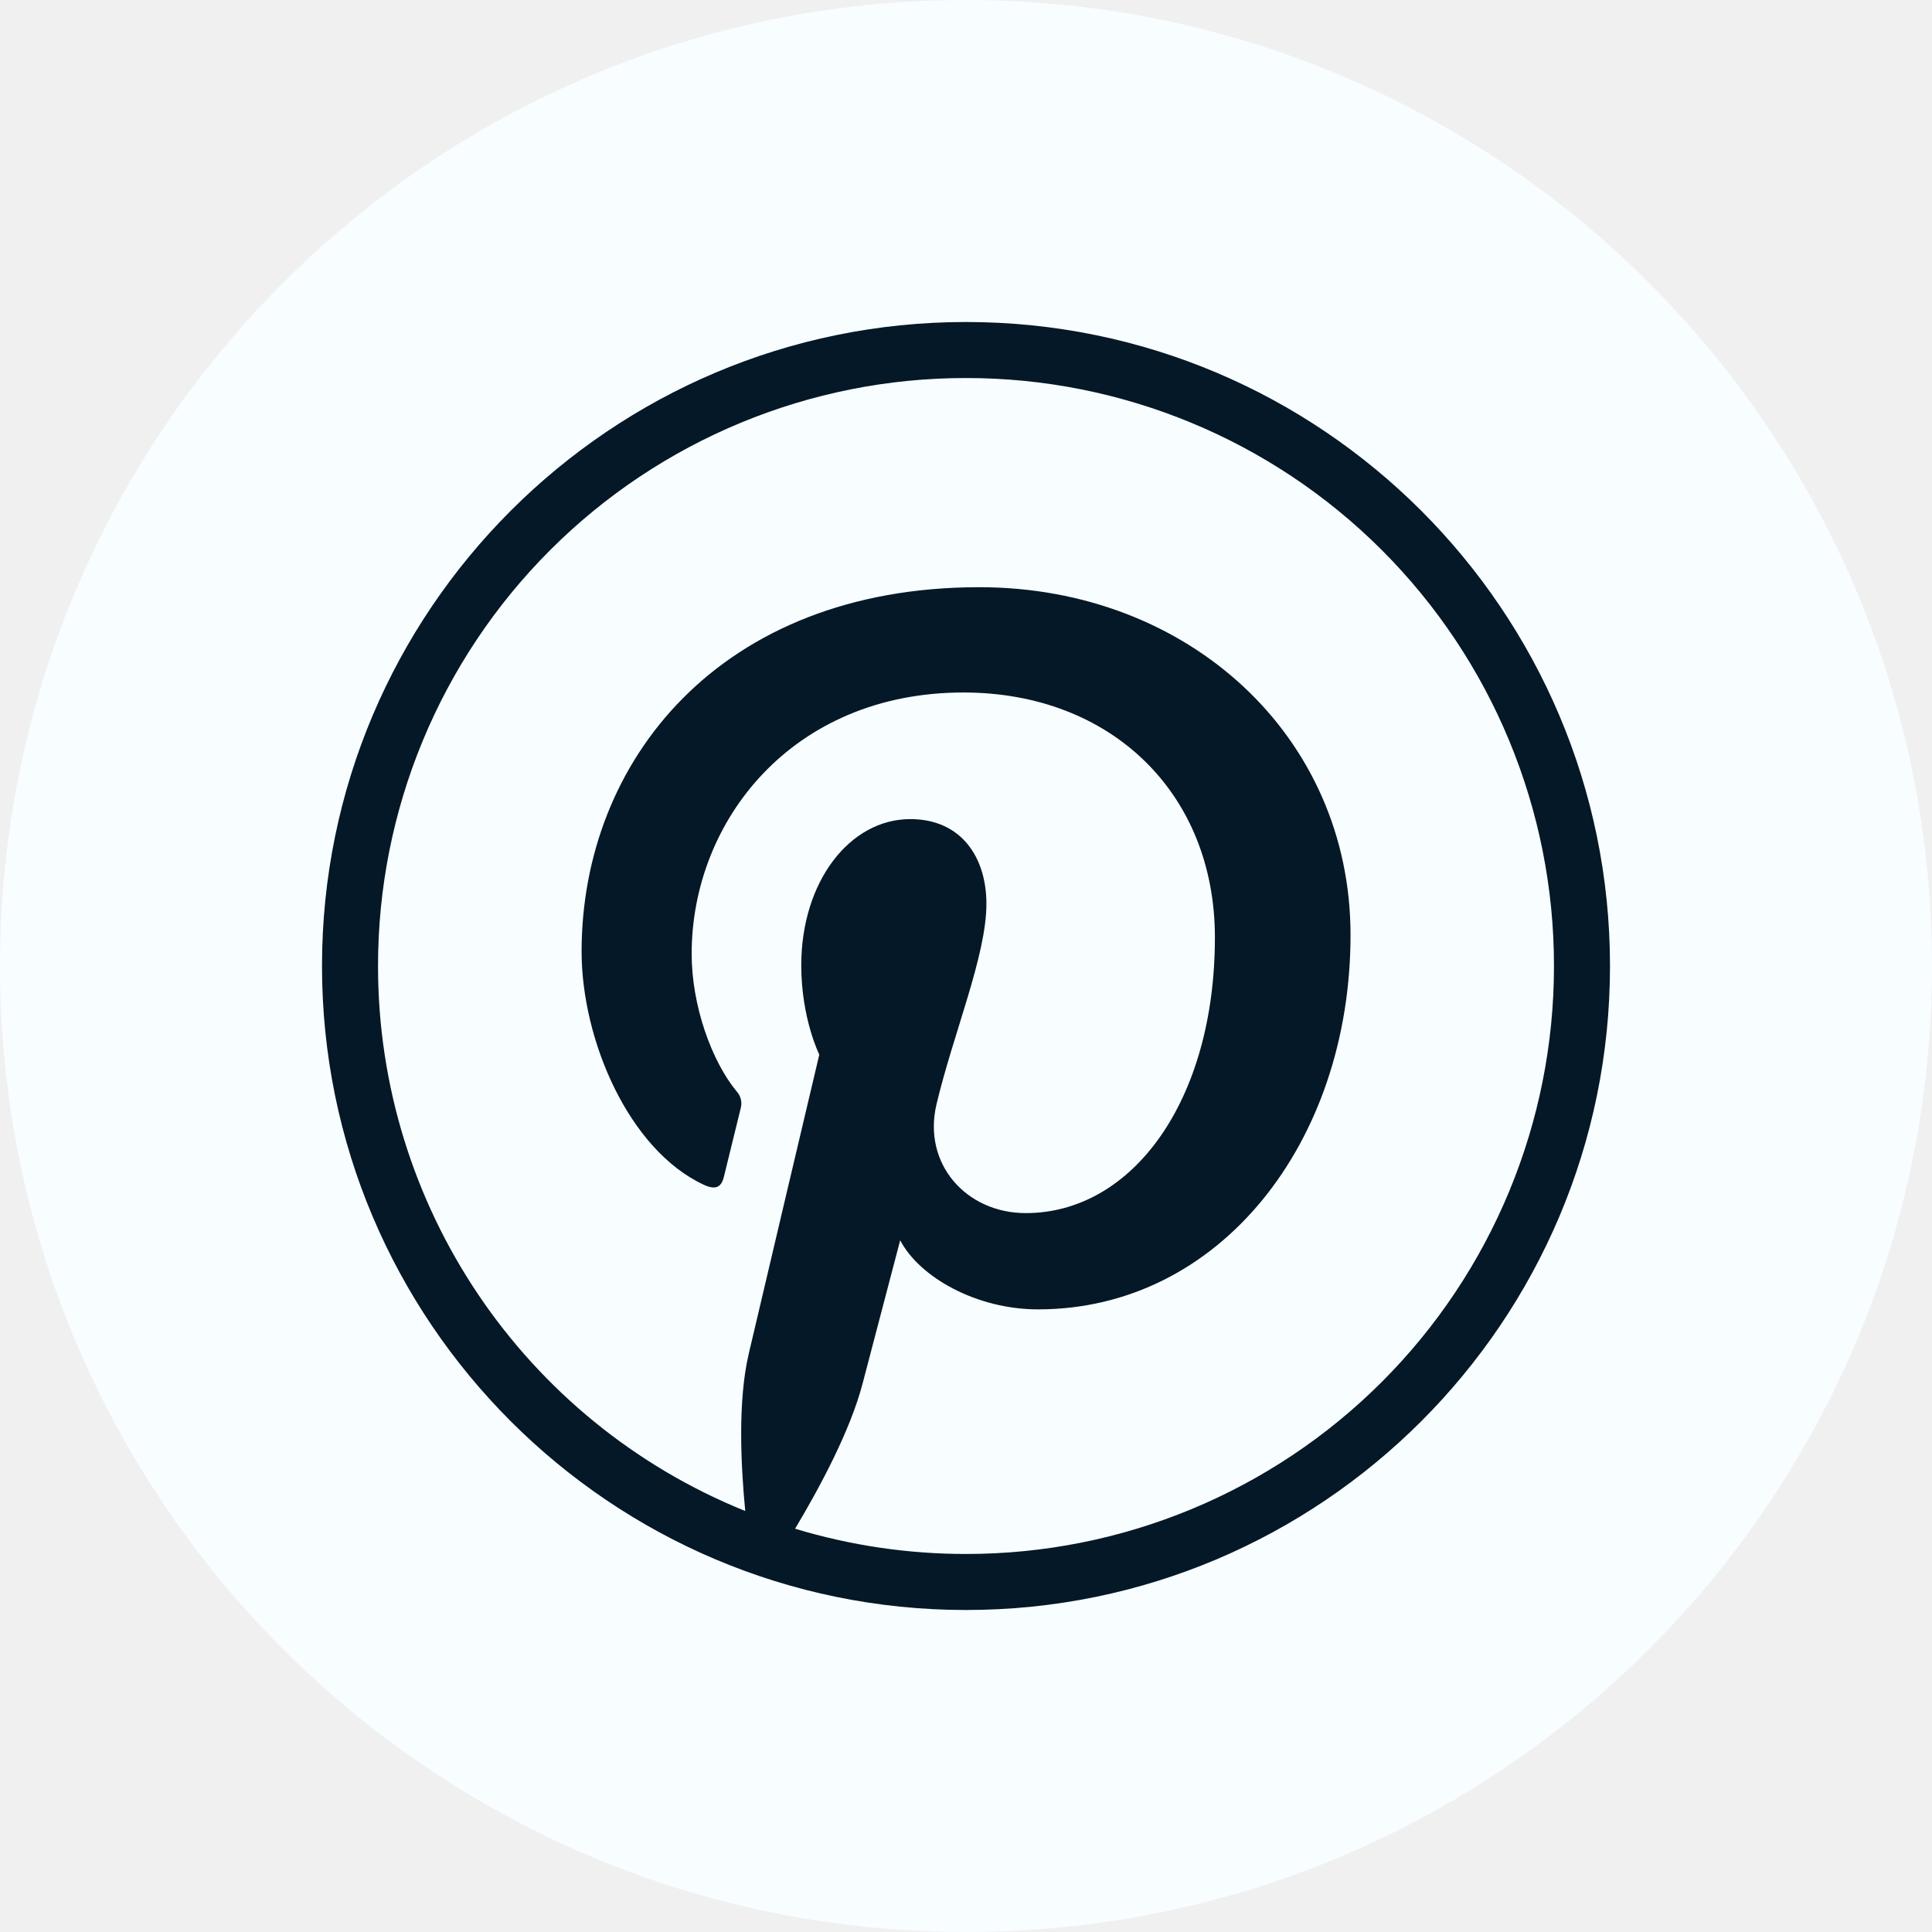
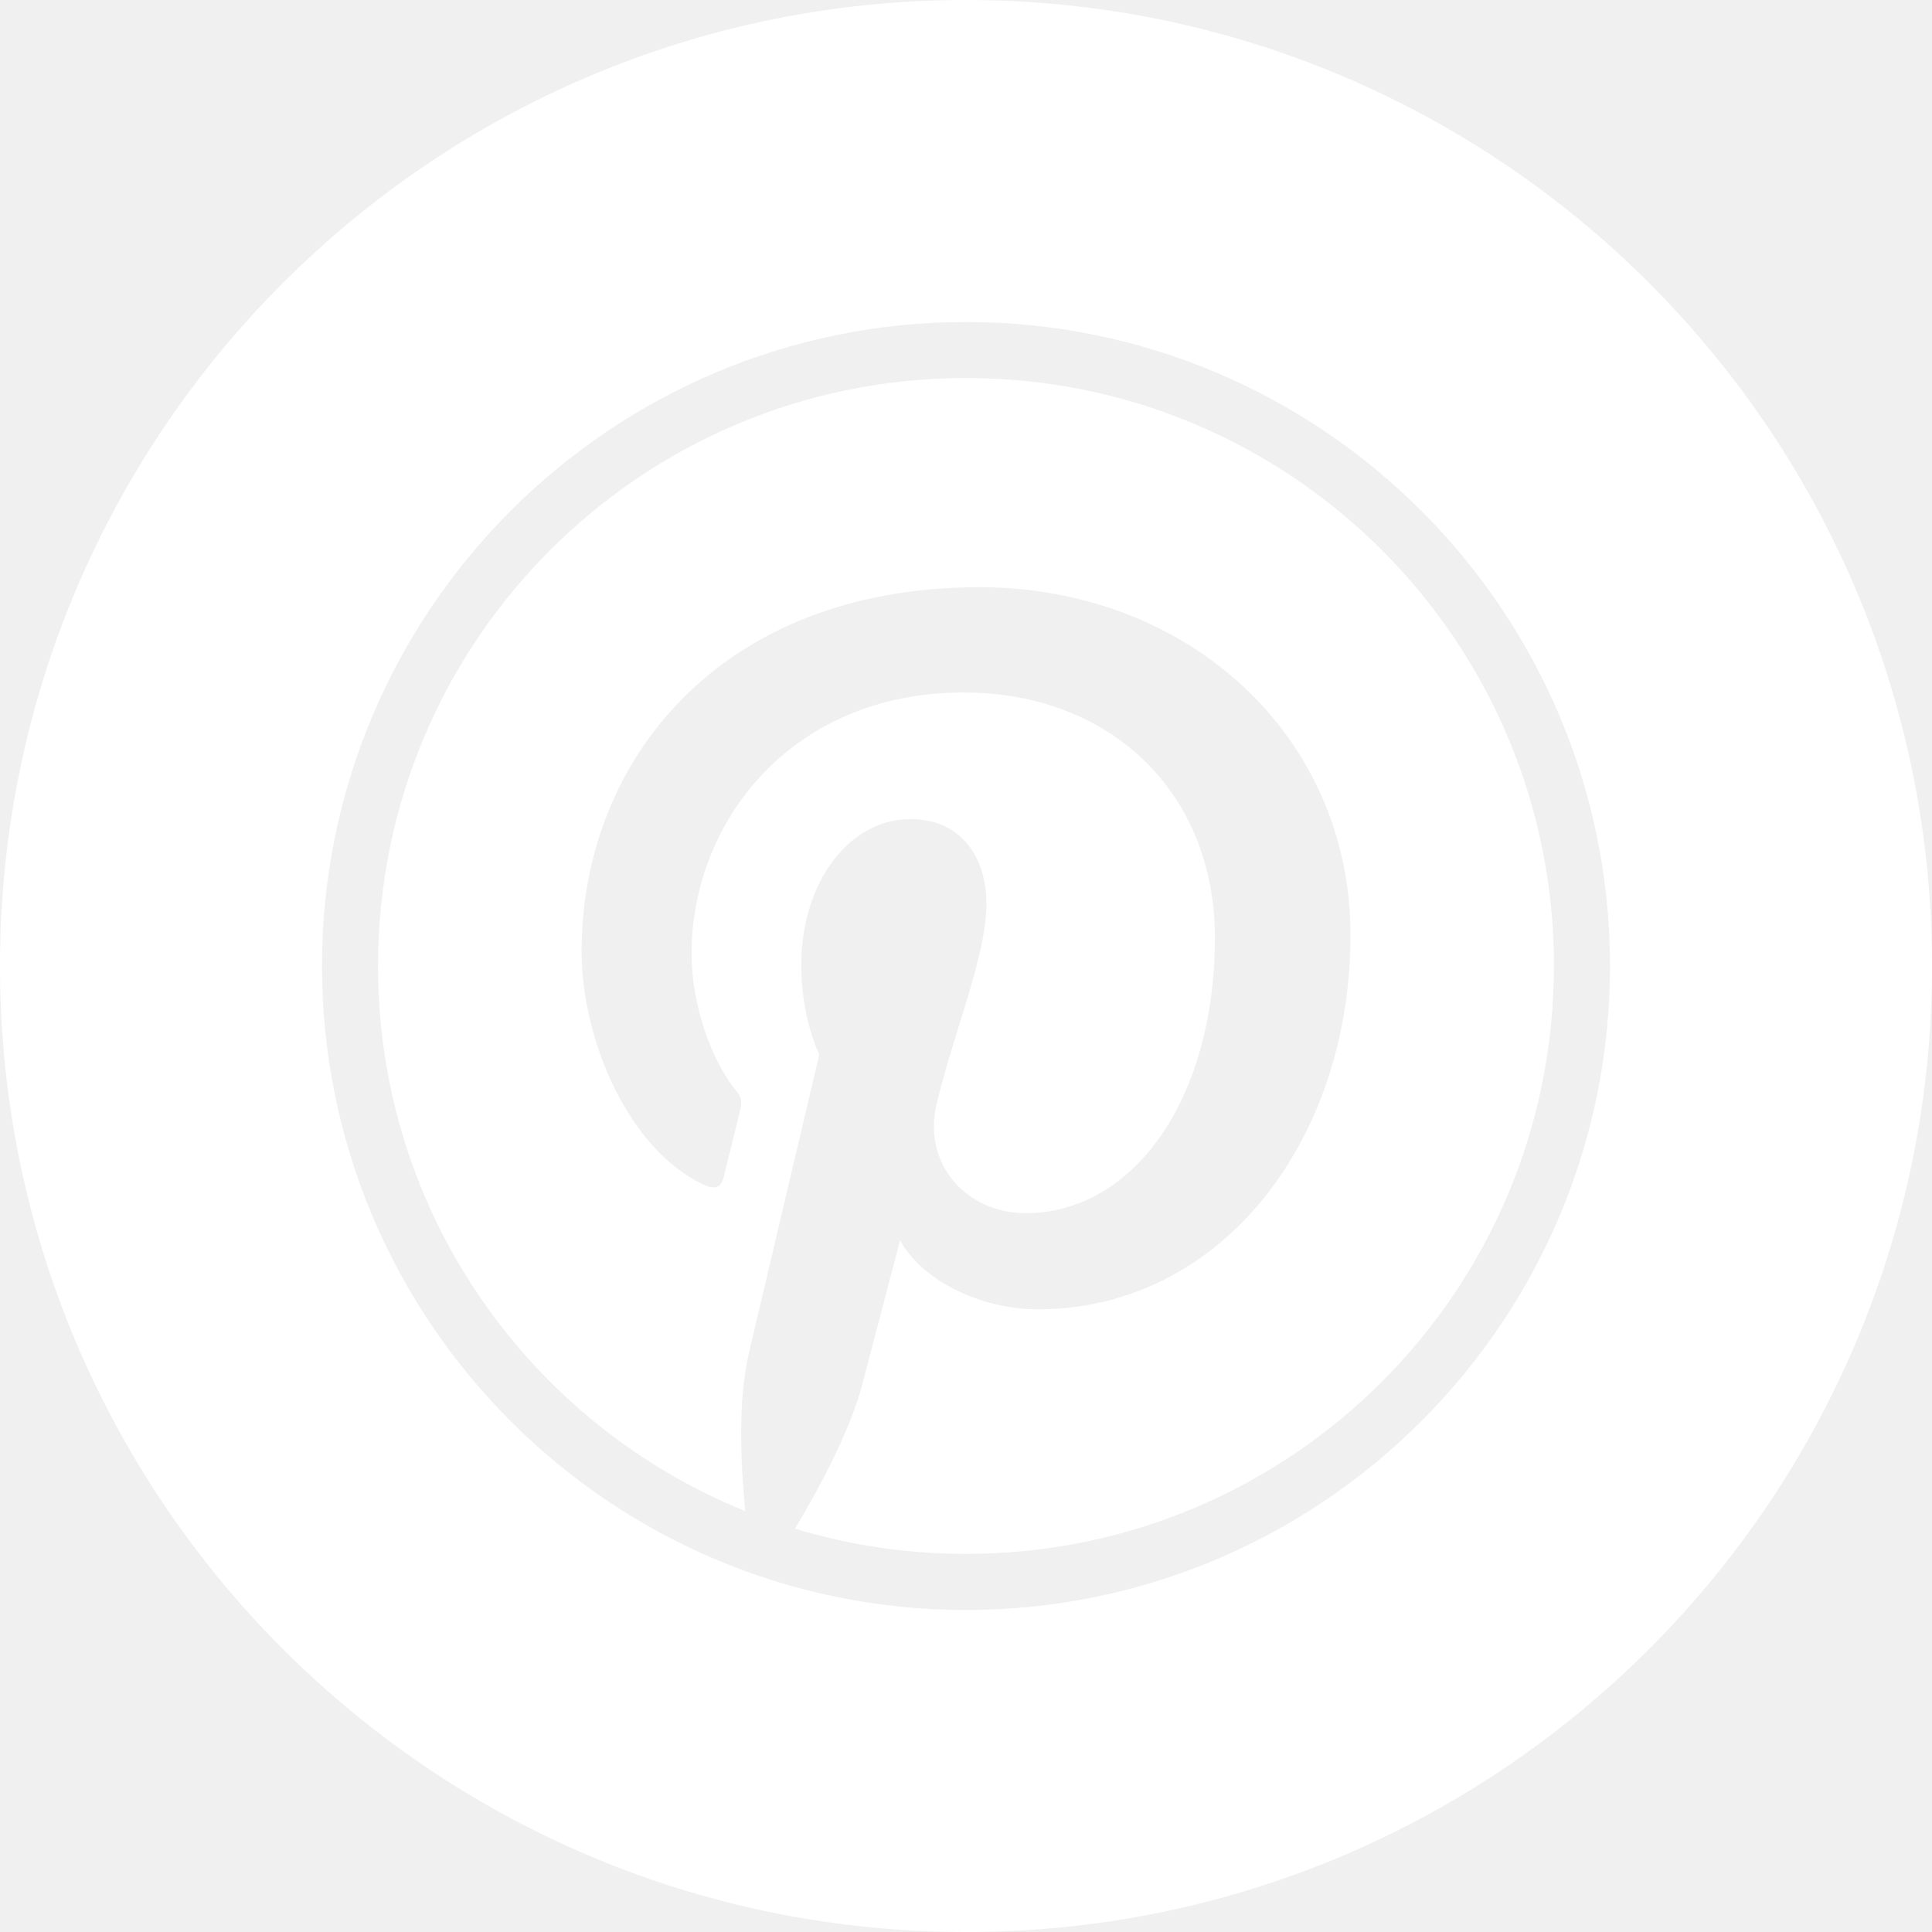
<svg xmlns="http://www.w3.org/2000/svg" width="30" height="30" fill="none">
-   <path d="M15 0c8.285 0 15 6.716 15 15 0 8.285-6.715 15-15 15S0 23.285 0 15C0 6.716 6.715 0 15 0Z" fill="#F8FDFF" />
-   <path d="M15 5C9.482 5 5 9.482 5 15s4.482 10 10 10 10-4.482 10-10S20.518 5 15 5Zm0 .87A9.124 9.124 0 0 1 24.13 15 9.124 9.124 0 0 1 15 24.13a9.148 9.148 0 0 1-2.654-.392c.374-.625.857-1.519 1.049-2.257l.583-2.222c.304.581 1.194 1.073 2.141 1.073 2.82 0 4.852-2.593 4.852-5.814 0-3.09-2.52-5.4-5.764-5.4-4.035 0-6.176 2.708-6.176 5.657 0 1.371.73 3.078 1.897 3.622.177.082.272.046.313-.125.03-.13.189-.765.26-1.06a.28.28 0 0 0-.065-.268c-.386-.469-.696-1.33-.696-2.133 0-2.062 1.56-4.058 4.22-4.058 2.296 0 3.905 1.566 3.905 3.804 0 2.528-1.277 4.28-2.938 4.28-.918 0-1.605-.759-1.385-1.69.264-1.11.775-2.31.775-3.112 0-.717-.385-1.316-1.183-1.316-.938 0-1.692.97-1.692 2.27 0 .827.28 1.387.28 1.387s-.926 3.918-1.096 4.647c-.17.729-.124 1.71-.054 2.44A9.124 9.124 0 0 1 5.87 15 9.124 9.124 0 0 1 15 5.87Z" fill="#041827" />
+   <path fill-rule="evenodd" clip-rule="evenodd" d="M30 15C30 6.716 23.285 0 15 0 6.715 0 0 6.716 0 15 0 23.285 6.715 30 15 30 23.285 30 30 23.285 30 15ZM5 15C5 9.482 9.482 5 15 5s10 4.482 10 10-4.482 10-10 10S5 20.518 5 15Zm19.13 0c0-5.048-4.083-9.13-9.13-9.13-5.048 0-9.13 4.083-9.13 9.13 0 3.834 2.357 7.11 5.702 8.464-.07-.731-.116-1.712.054-2.441.17-.729 1.096-4.647 1.096-4.647s-.28-.56-.28-1.387c0-1.3.753-2.27 1.692-2.27.798 0 1.183.599 1.183 1.316 0 .513-.208 1.188-.428 1.899-.124.401-.251.813-.346 1.214-.22.931.467 1.69 1.384 1.69 1.661 0 2.938-1.752 2.938-4.281 0-2.238-1.608-3.804-3.905-3.804-2.659 0-4.221 1.996-4.221 4.057 0 .803.31 1.664.696 2.133.076.093.087.174.065.268-.043.179-.118.484-.178.725-.038.155-.07.283-.082.335-.041.172-.136.207-.312.125-1.168-.544-1.897-2.251-1.897-3.622 0-2.949 2.141-5.656 6.176-5.656 3.243 0 5.763 2.31 5.763 5.399 0 3.222-2.032 5.814-4.851 5.814-.947 0-1.837-.492-2.142-1.073 0 0-.469 1.785-.583 2.222-.192.738-.675 1.632-1.049 2.257.84.254 1.73.392 2.654.392 5.048 0 9.13-4.083 9.13-9.13Z" fill="#fff" />
</svg>
